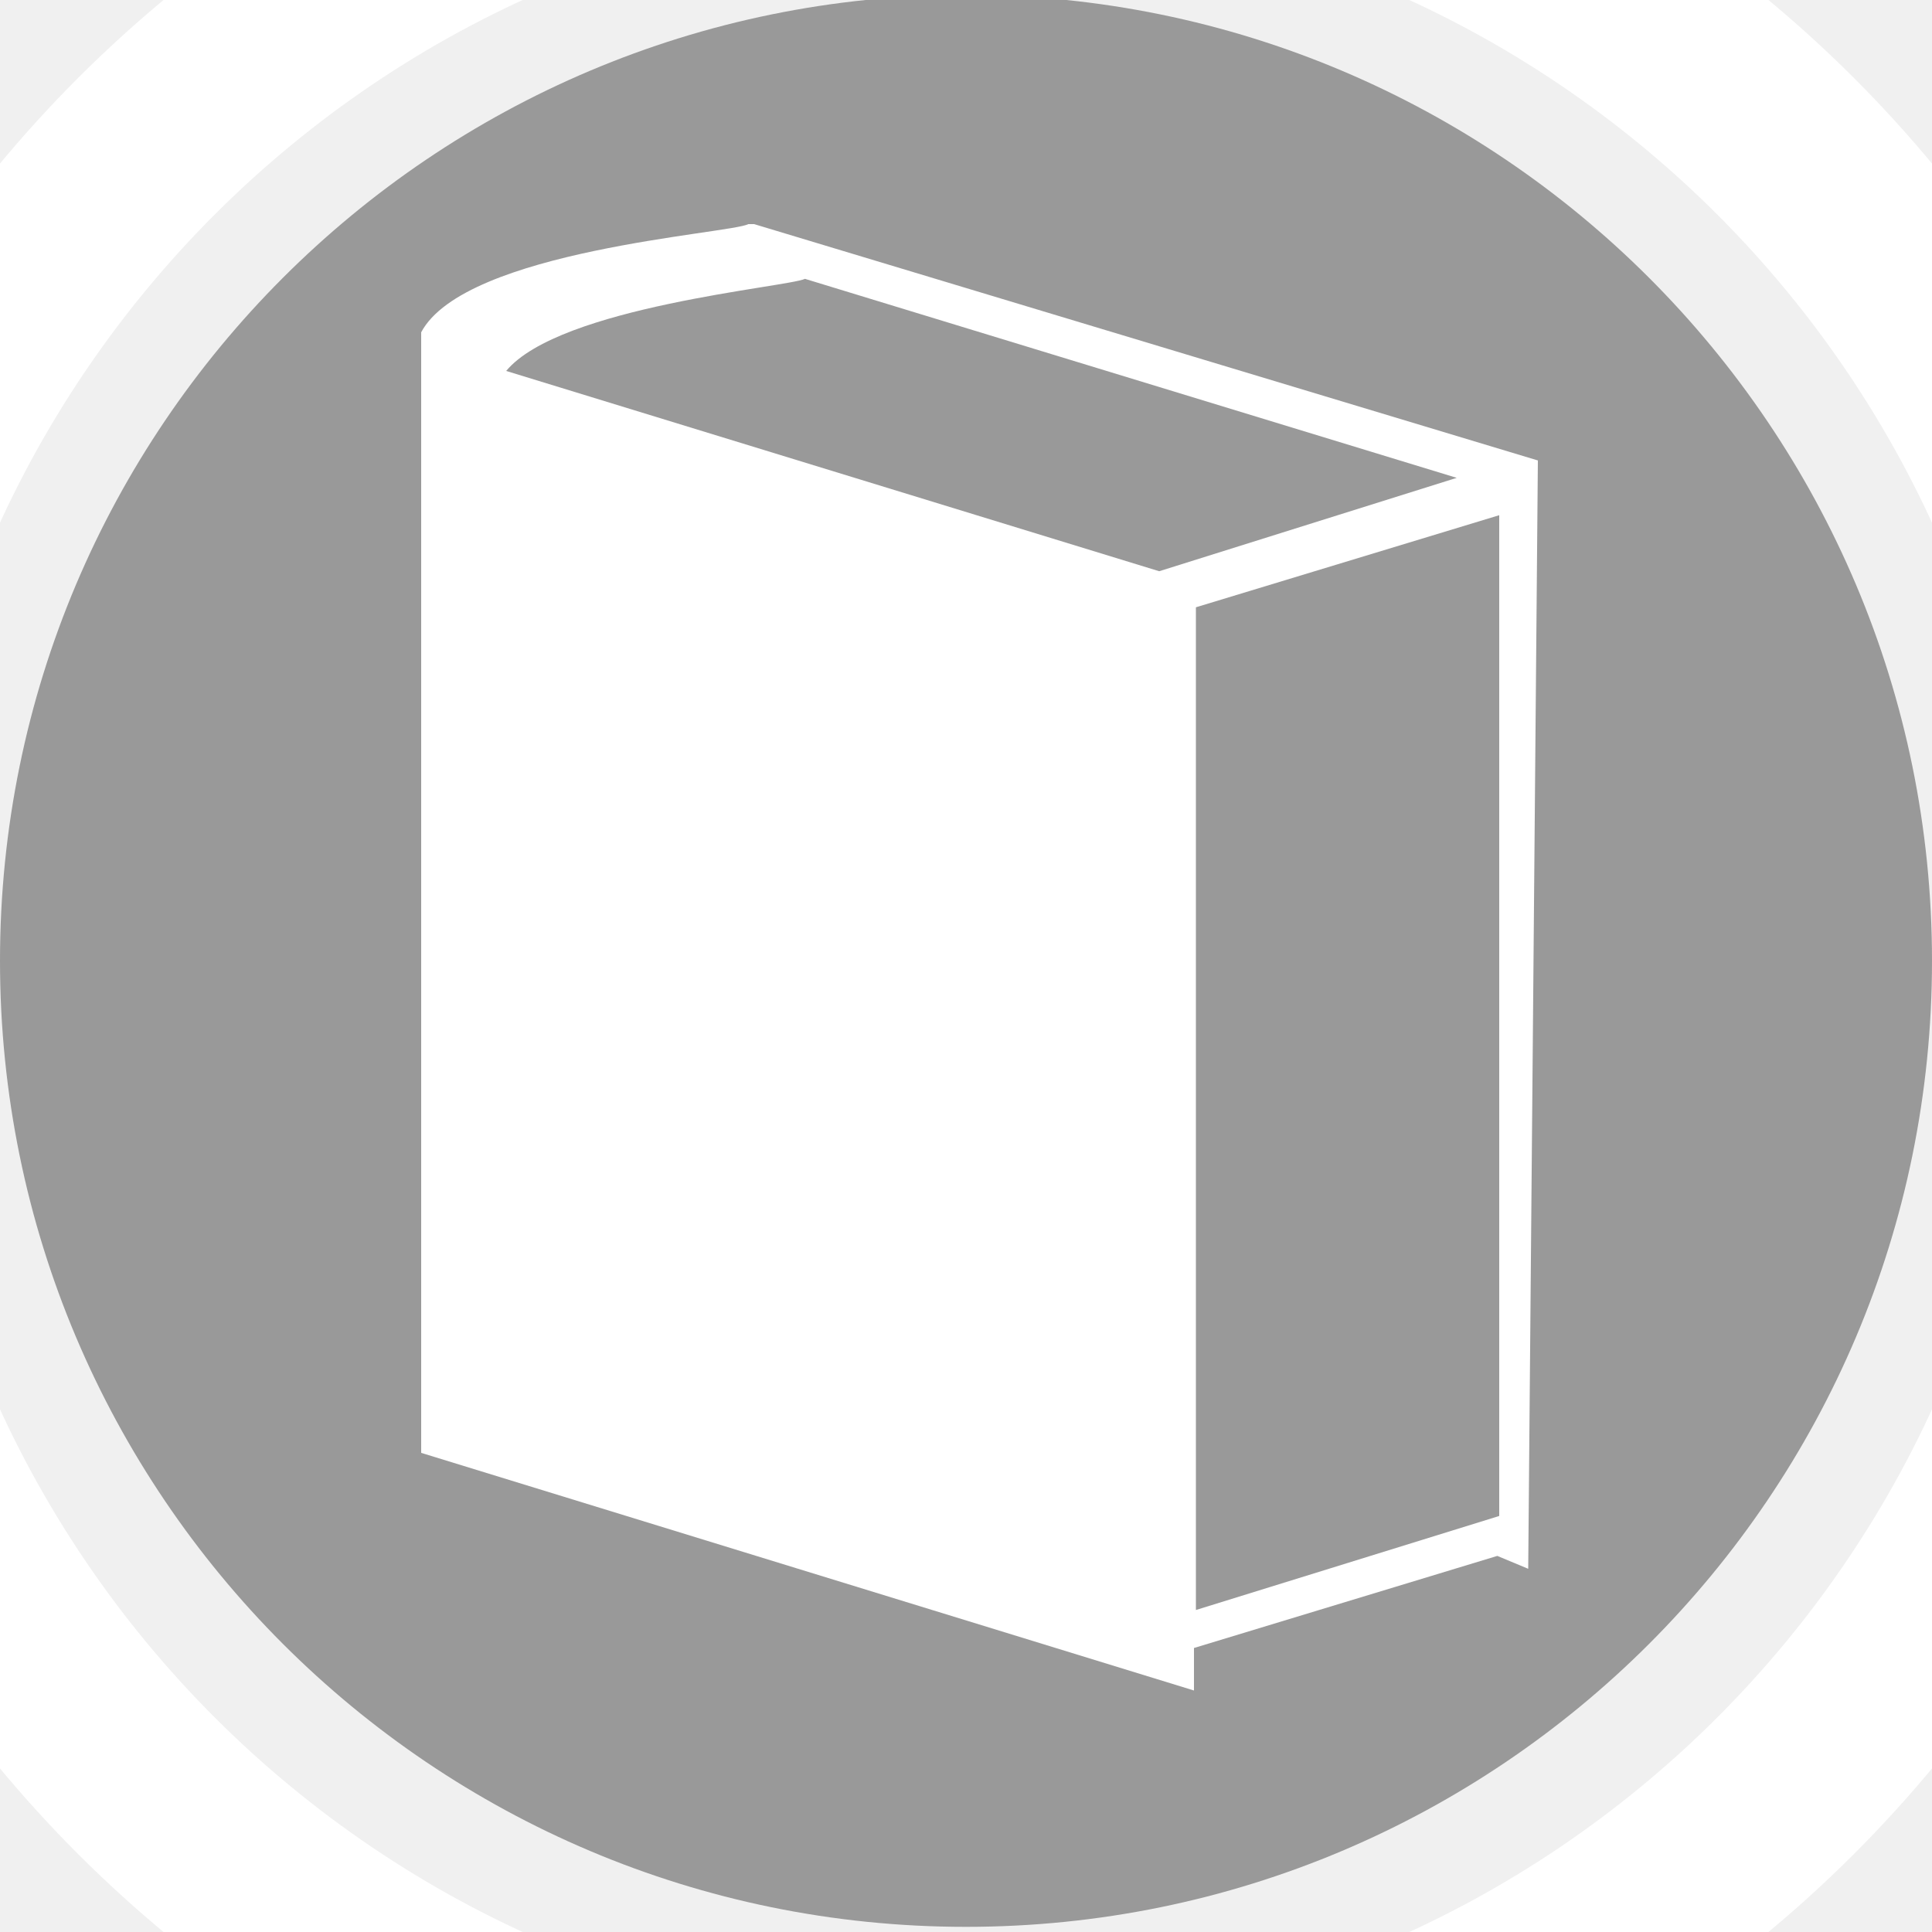
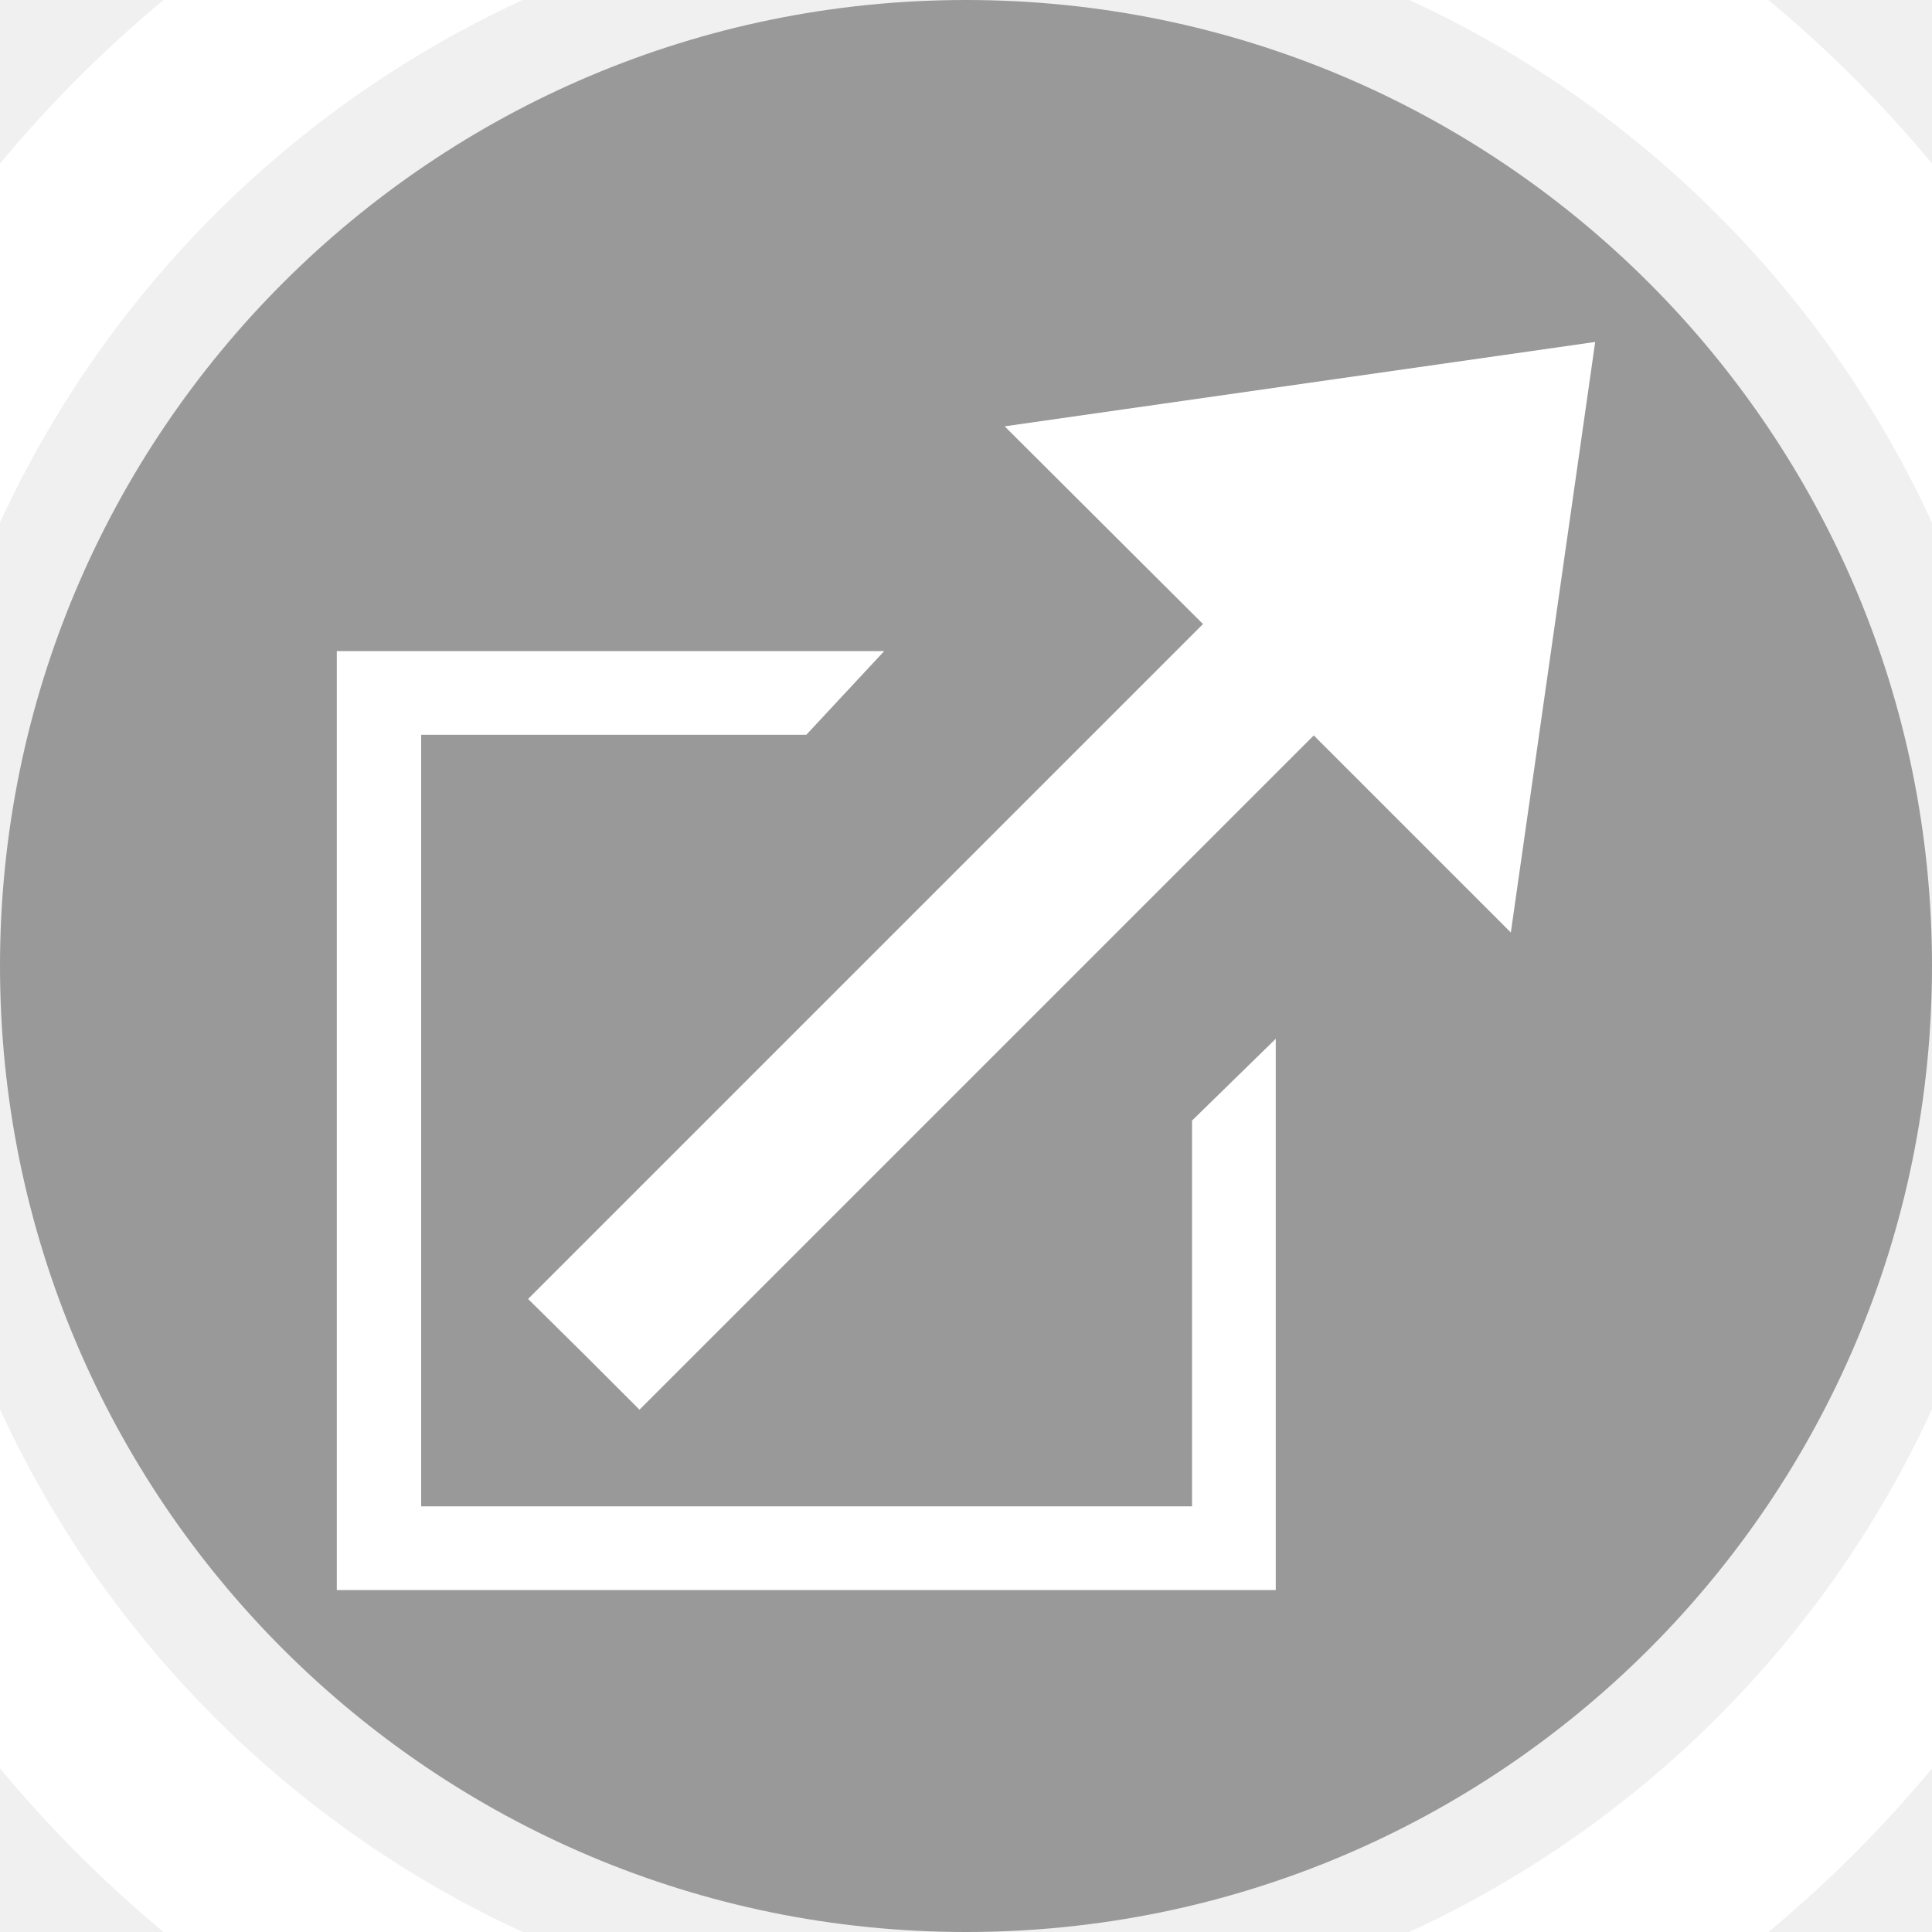
<svg xmlns="http://www.w3.org/2000/svg" viewBox="0 0 30 30">
-   <path class="roadmap-background-circle" d="M30 14.92a15 15 0 1 1-15-15 15 15 0 0 1 15 15" fill="#999" />
+   <path class="roadmap-background-circle" d="M30 15A15 15 0 1 1 15 0a15 15 0 0 1 15 15" fill="#999" />
  <g transform="rotate(-90 15 15)">
    <circle class="circle-bg" stroke="#fff" fill="none" stroke-width="3" cx="15" cy="15" r="18" />
    <circle class="roadmap-circle-progress" stroke="#fff" fill="none" stroke-width="3" stroke-dasharray="113.097" stroke-dashoffset="113.097" cx="15" cy="15" r="18" />
  </g>
-   <path d="M11.71 3.48h-.09c-.28.15-4.4.4-5.08 1.68V22.56l12 3.69v-.66l4.71-1.43.48.2.15-17.21ZM7.86 5.76c.83-1 4.36-1.3 4.64-1.43l10.12 3.09L18 8.87Zm15.42 17.78L18.57 25V9.43L23.28 8Z" fill="#fff" />
+   <path fill="#fff" d="M13.73 10.11h-8.5v14.58h14.58v-8.56l-1.3 1.27v5.99H6.54V11.41h5.98l1.21-1.3z" />
+   <path fill="#fff" d="m9.06 21.02.87.87L20.4 11.42l3.06 3.06 1.31-9.17-9.17 1.31 3.08 3.07L8.2 20.17l.86.85z" />
</svg>
